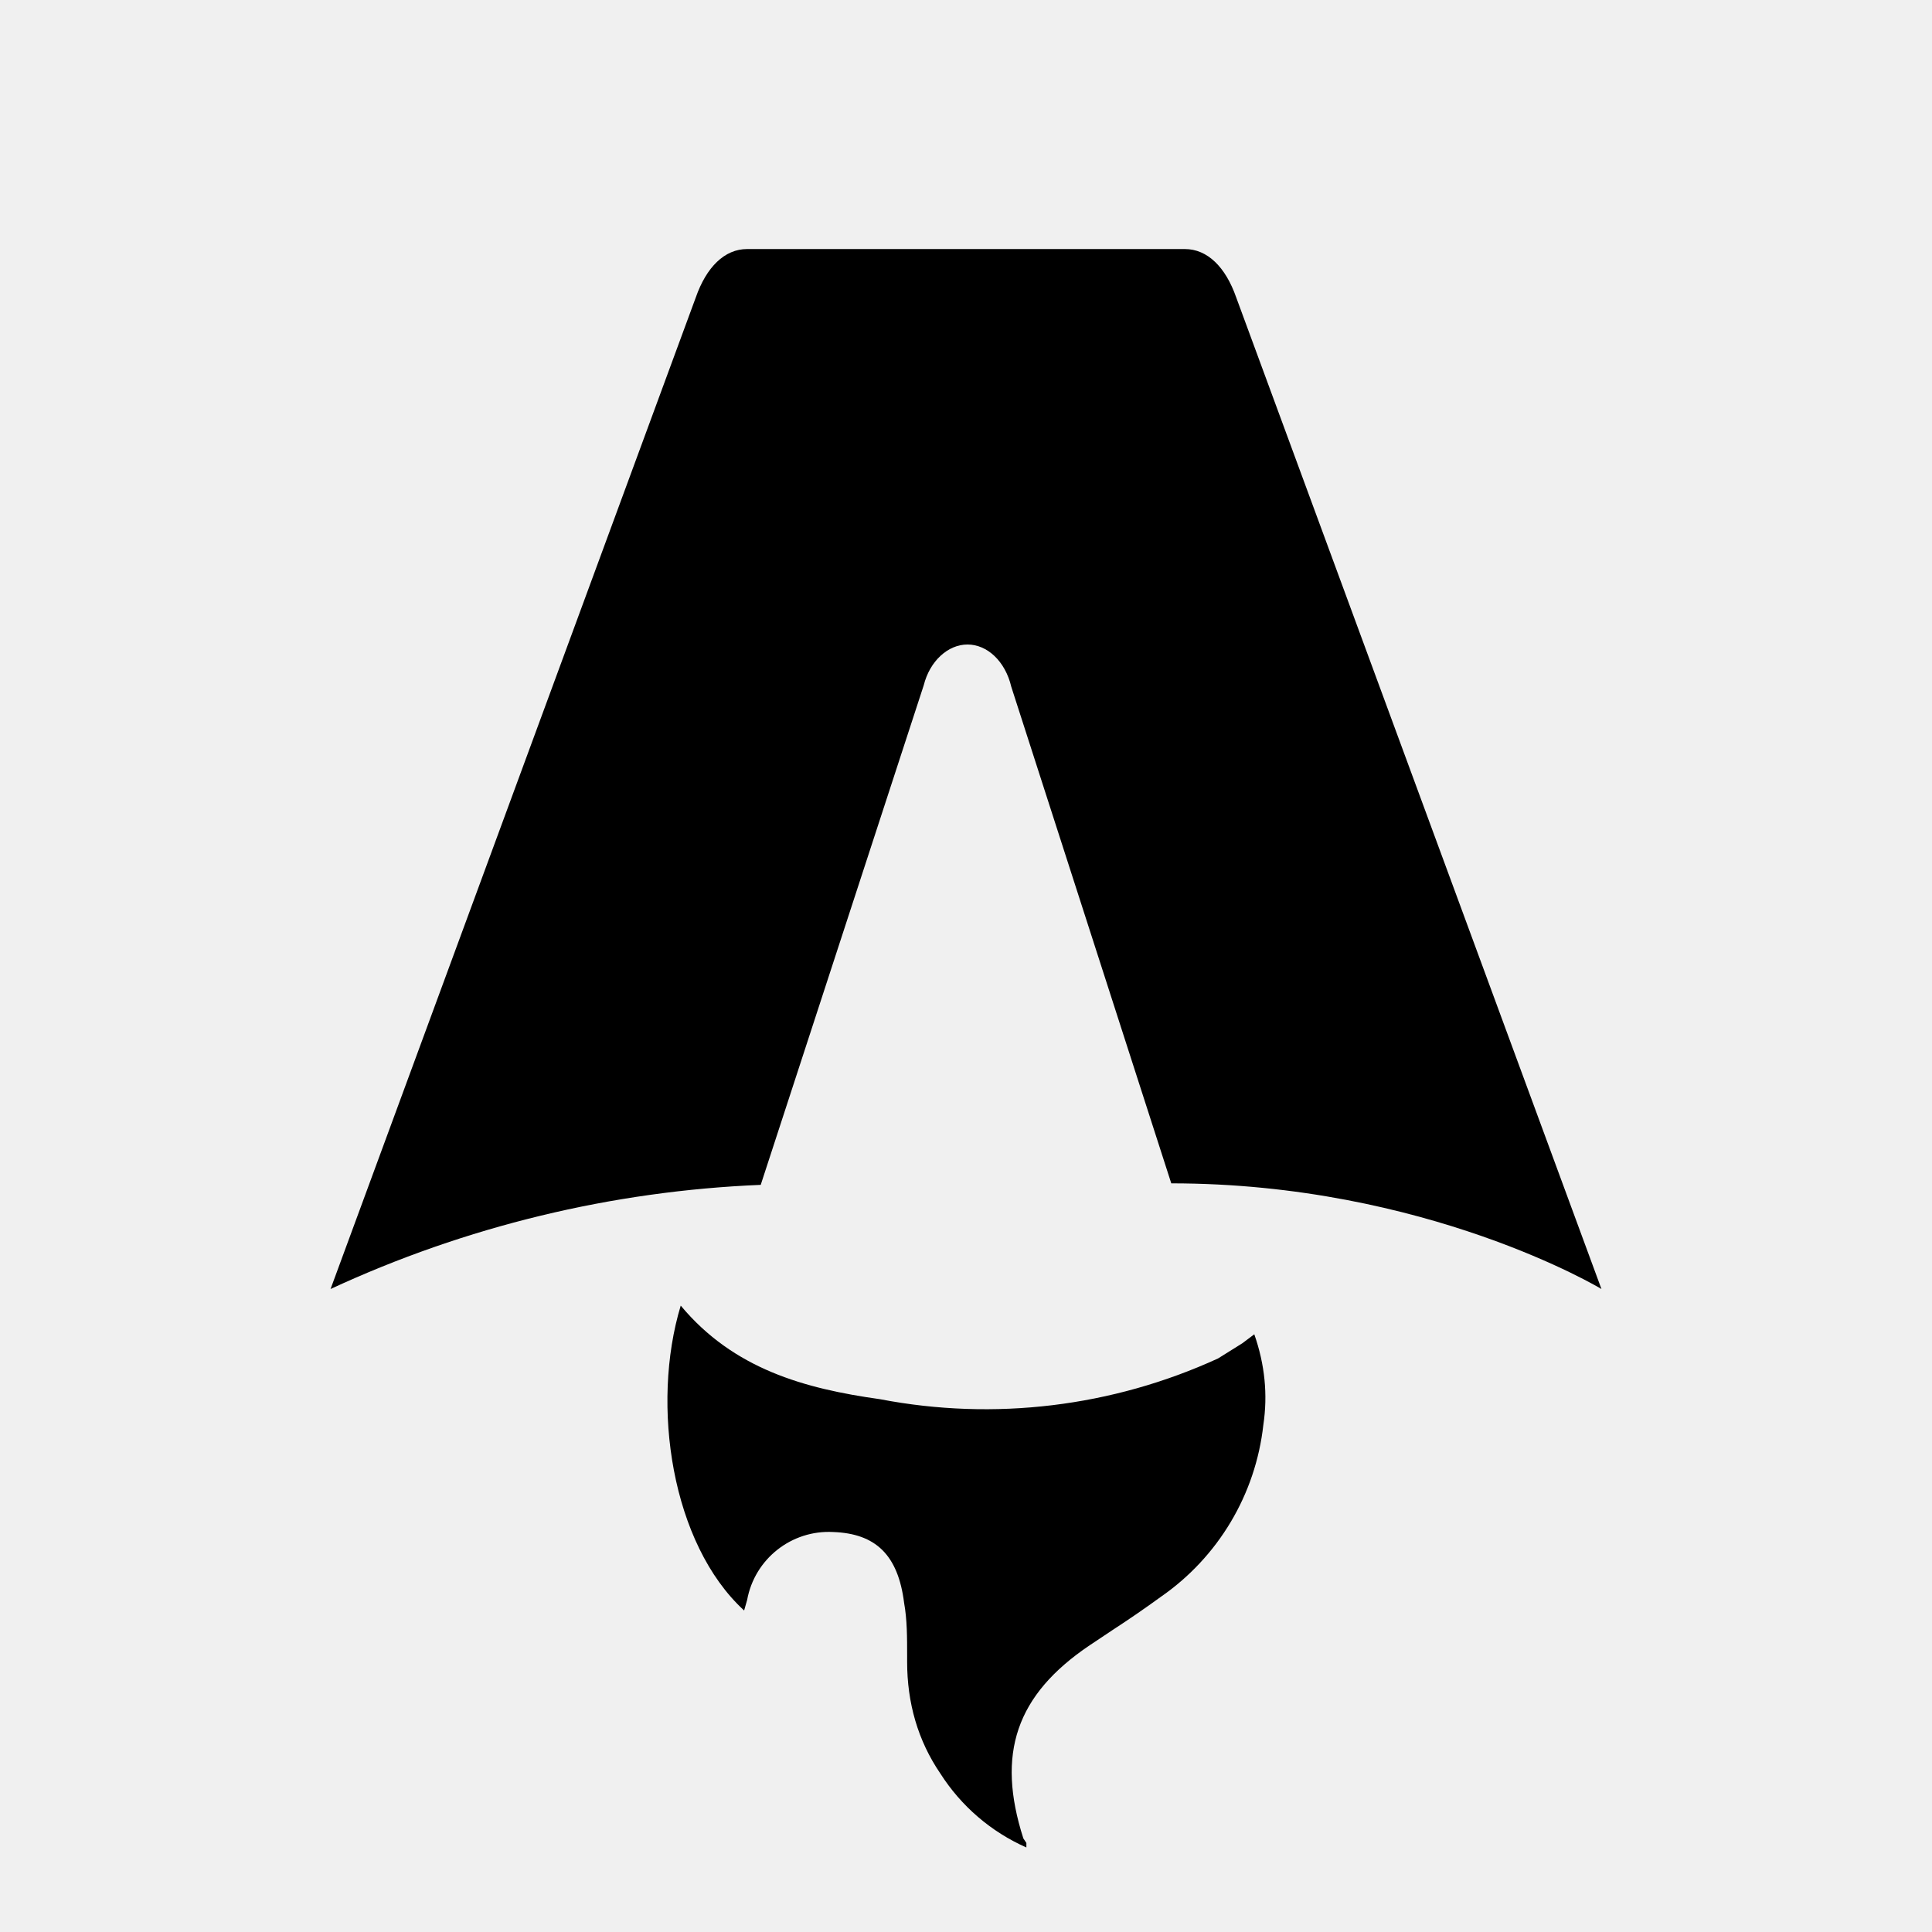
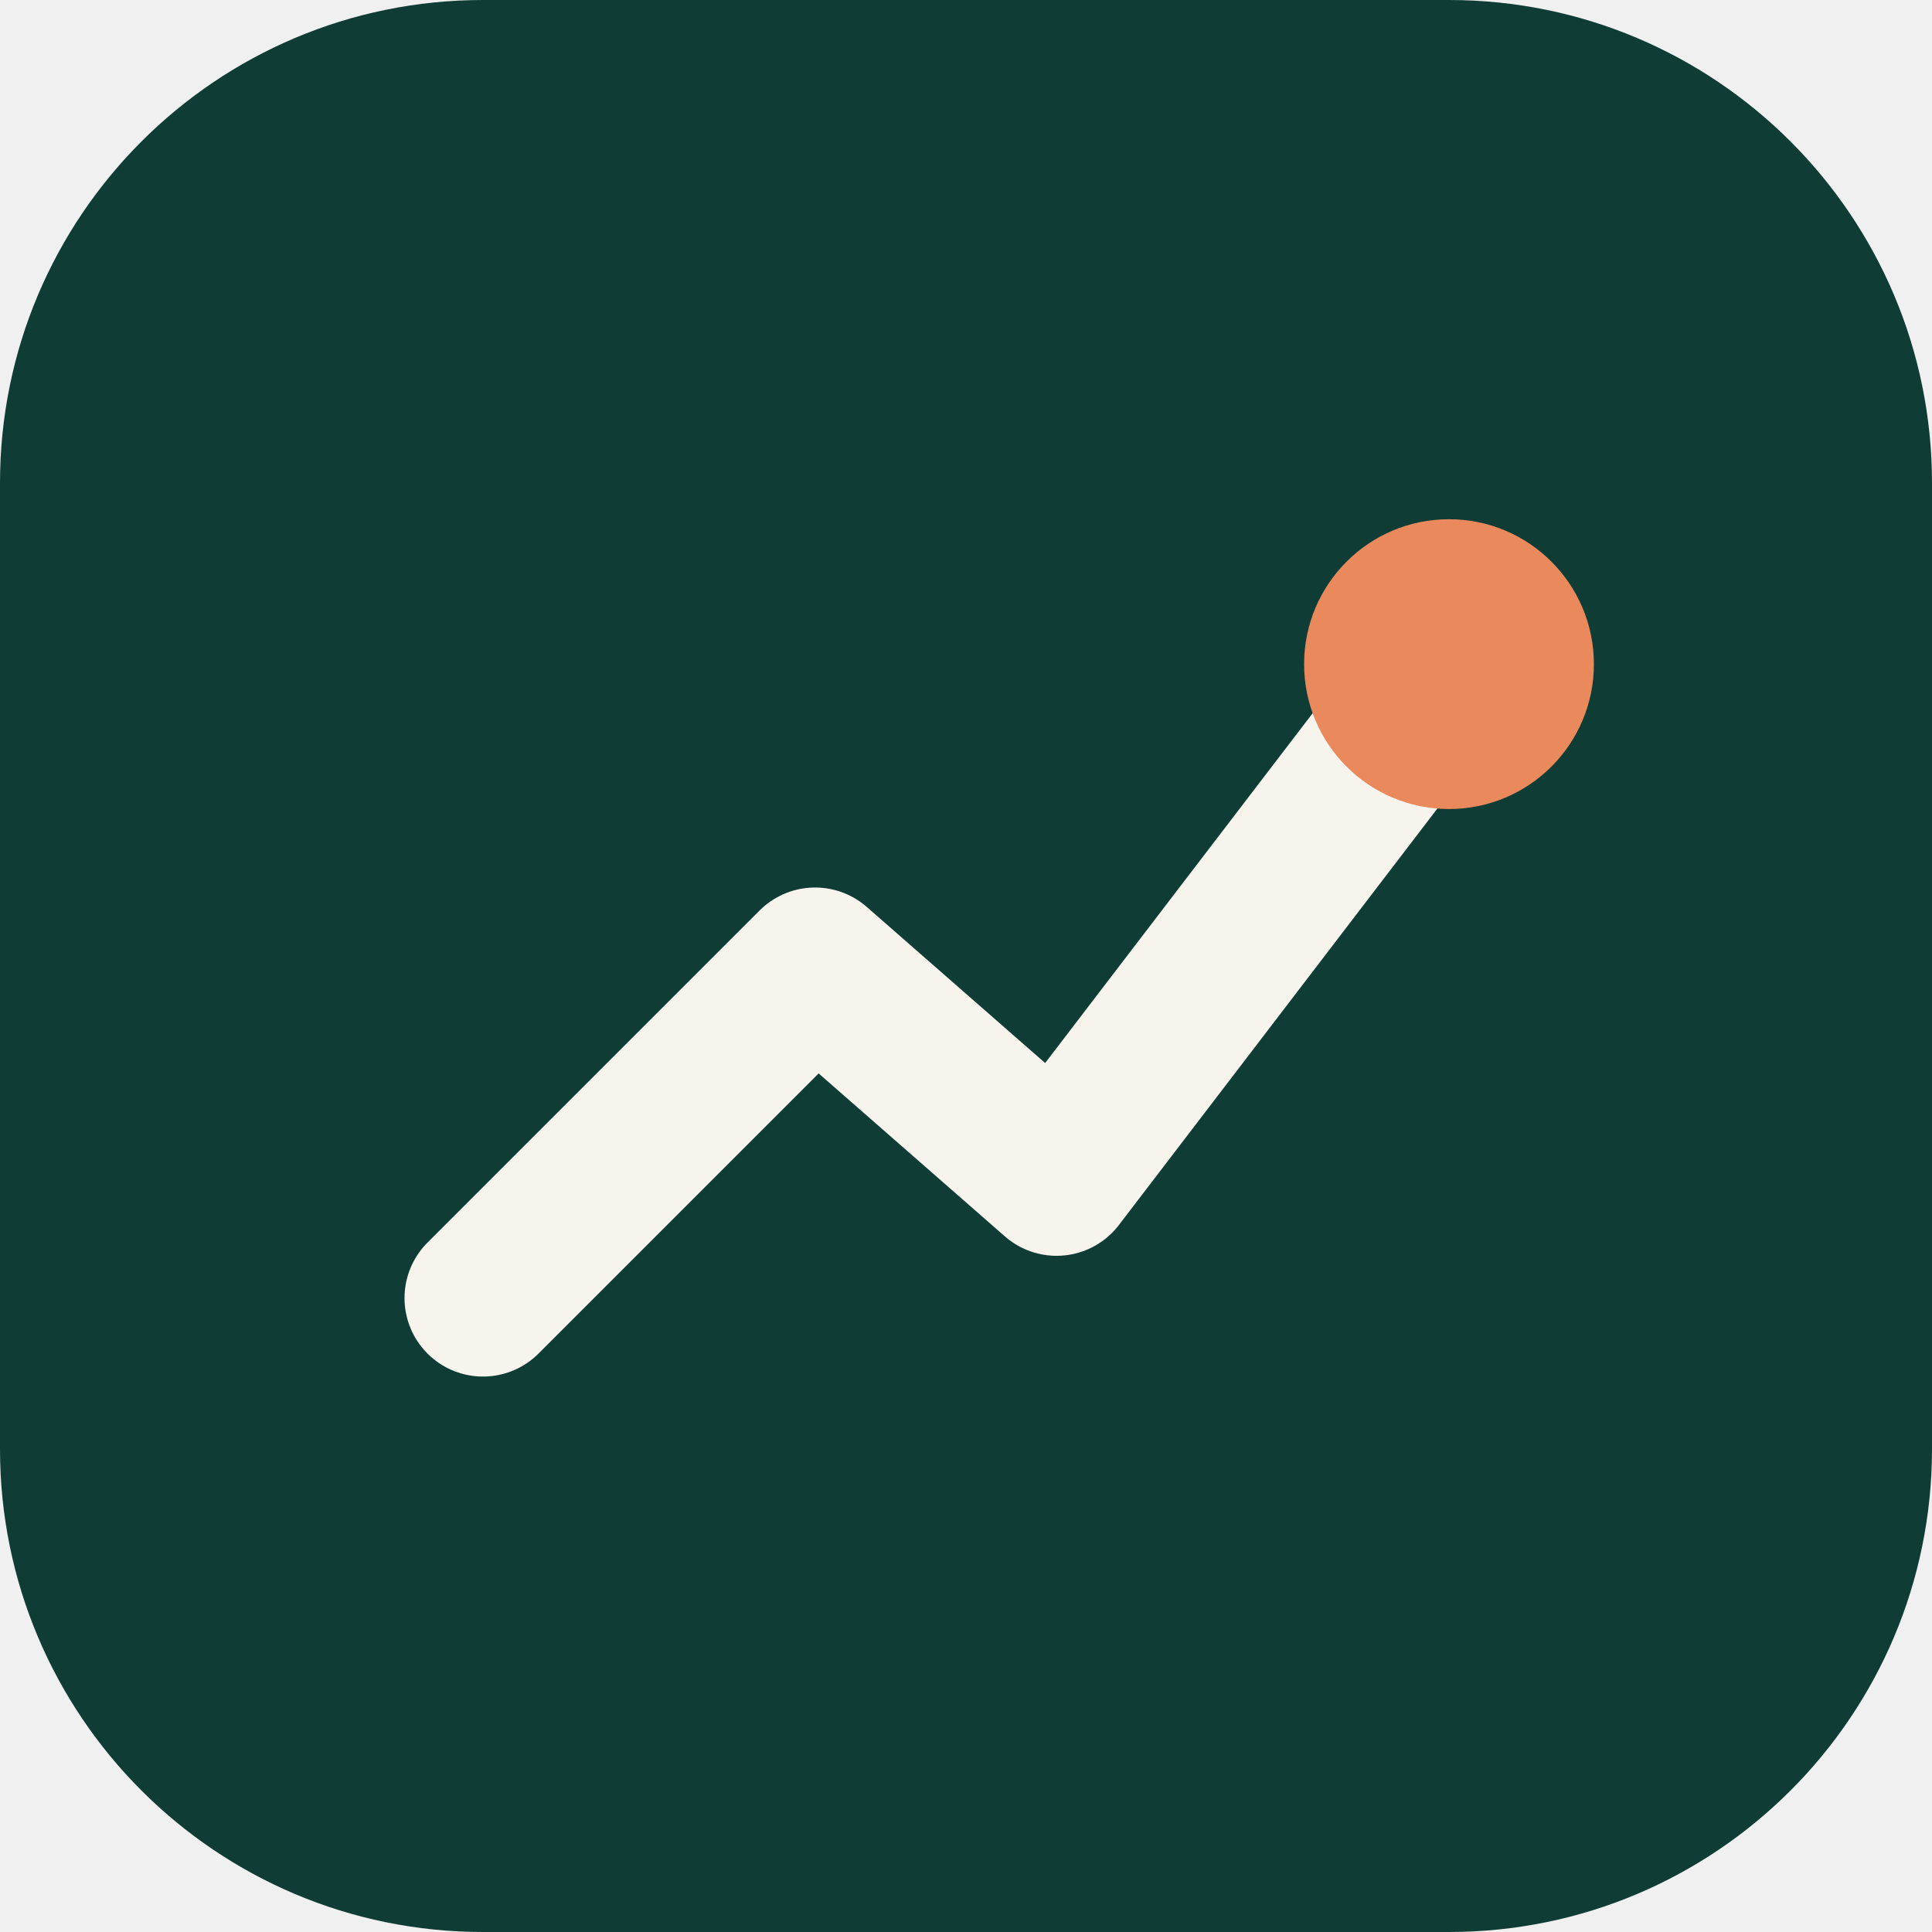
- <svg xmlns="http://www.w3.org/2000/svg" fill="none" viewBox="0 0 128 128">
-   <path d="M50.4 78.5a75.1 75.1 0 0 0-28.5 6.9l24.2-65.7c.7-2 1.9-3.2 3.4-3.2h29c1.5 0 2.7 1.2 3.4 3.2l24.2 65.7s-11.6-7-28.5-7L67 45.5c-.4-1.7-1.6-2.8-2.9-2.8-1.3 0-2.5 1.1-2.9 2.7L50.4 78.5Zm-1.1 28.2Zm-4.2-20.2c-2 6.6-.6 15.8 4.2 20.2a17.5 17.5 0 0 1 .2-.7 5.5 5.5 0 0 1 5.7-4.5c2.8.1 4.3 1.5 4.7 4.7.2 1.1.2 2.3.2 3.5v.4c0 2.7.7 5.2 2.2 7.4a13 13 0 0 0 5.7 4.9v-.3l-.2-.3c-1.8-5.6-.5-9.5 4.4-12.8l1.5-1a73 73 0 0 0 3.2-2.2 16 16 0 0 0 6.8-11.4c.3-2 .1-4-.6-6l-.8.6-1.6 1a37 37 0 0 1-22.4 2.7c-5-.7-9.7-2-13.2-6.2Z" />
-   <style>
-         path { fill: #000; }
-         @media (prefers-color-scheme: dark) {
-             path { fill: #FFF; }
-         }
-     </style>
+ <svg xmlns="http://www.w3.org/2000/svg" viewBox="0 0 32 32">
+   <rect width="32" height="32" rx="8" fill="#0f3d36" />
+   <path d="M8 21.5 13.5 16l4 3.5L24 11" fill="none" stroke="#f7f4ee" stroke-width="2.6" stroke-linecap="round" stroke-linejoin="round" />
+   <circle cx="24" cy="11" r="2.4" fill="#e9895c" />
</svg>
